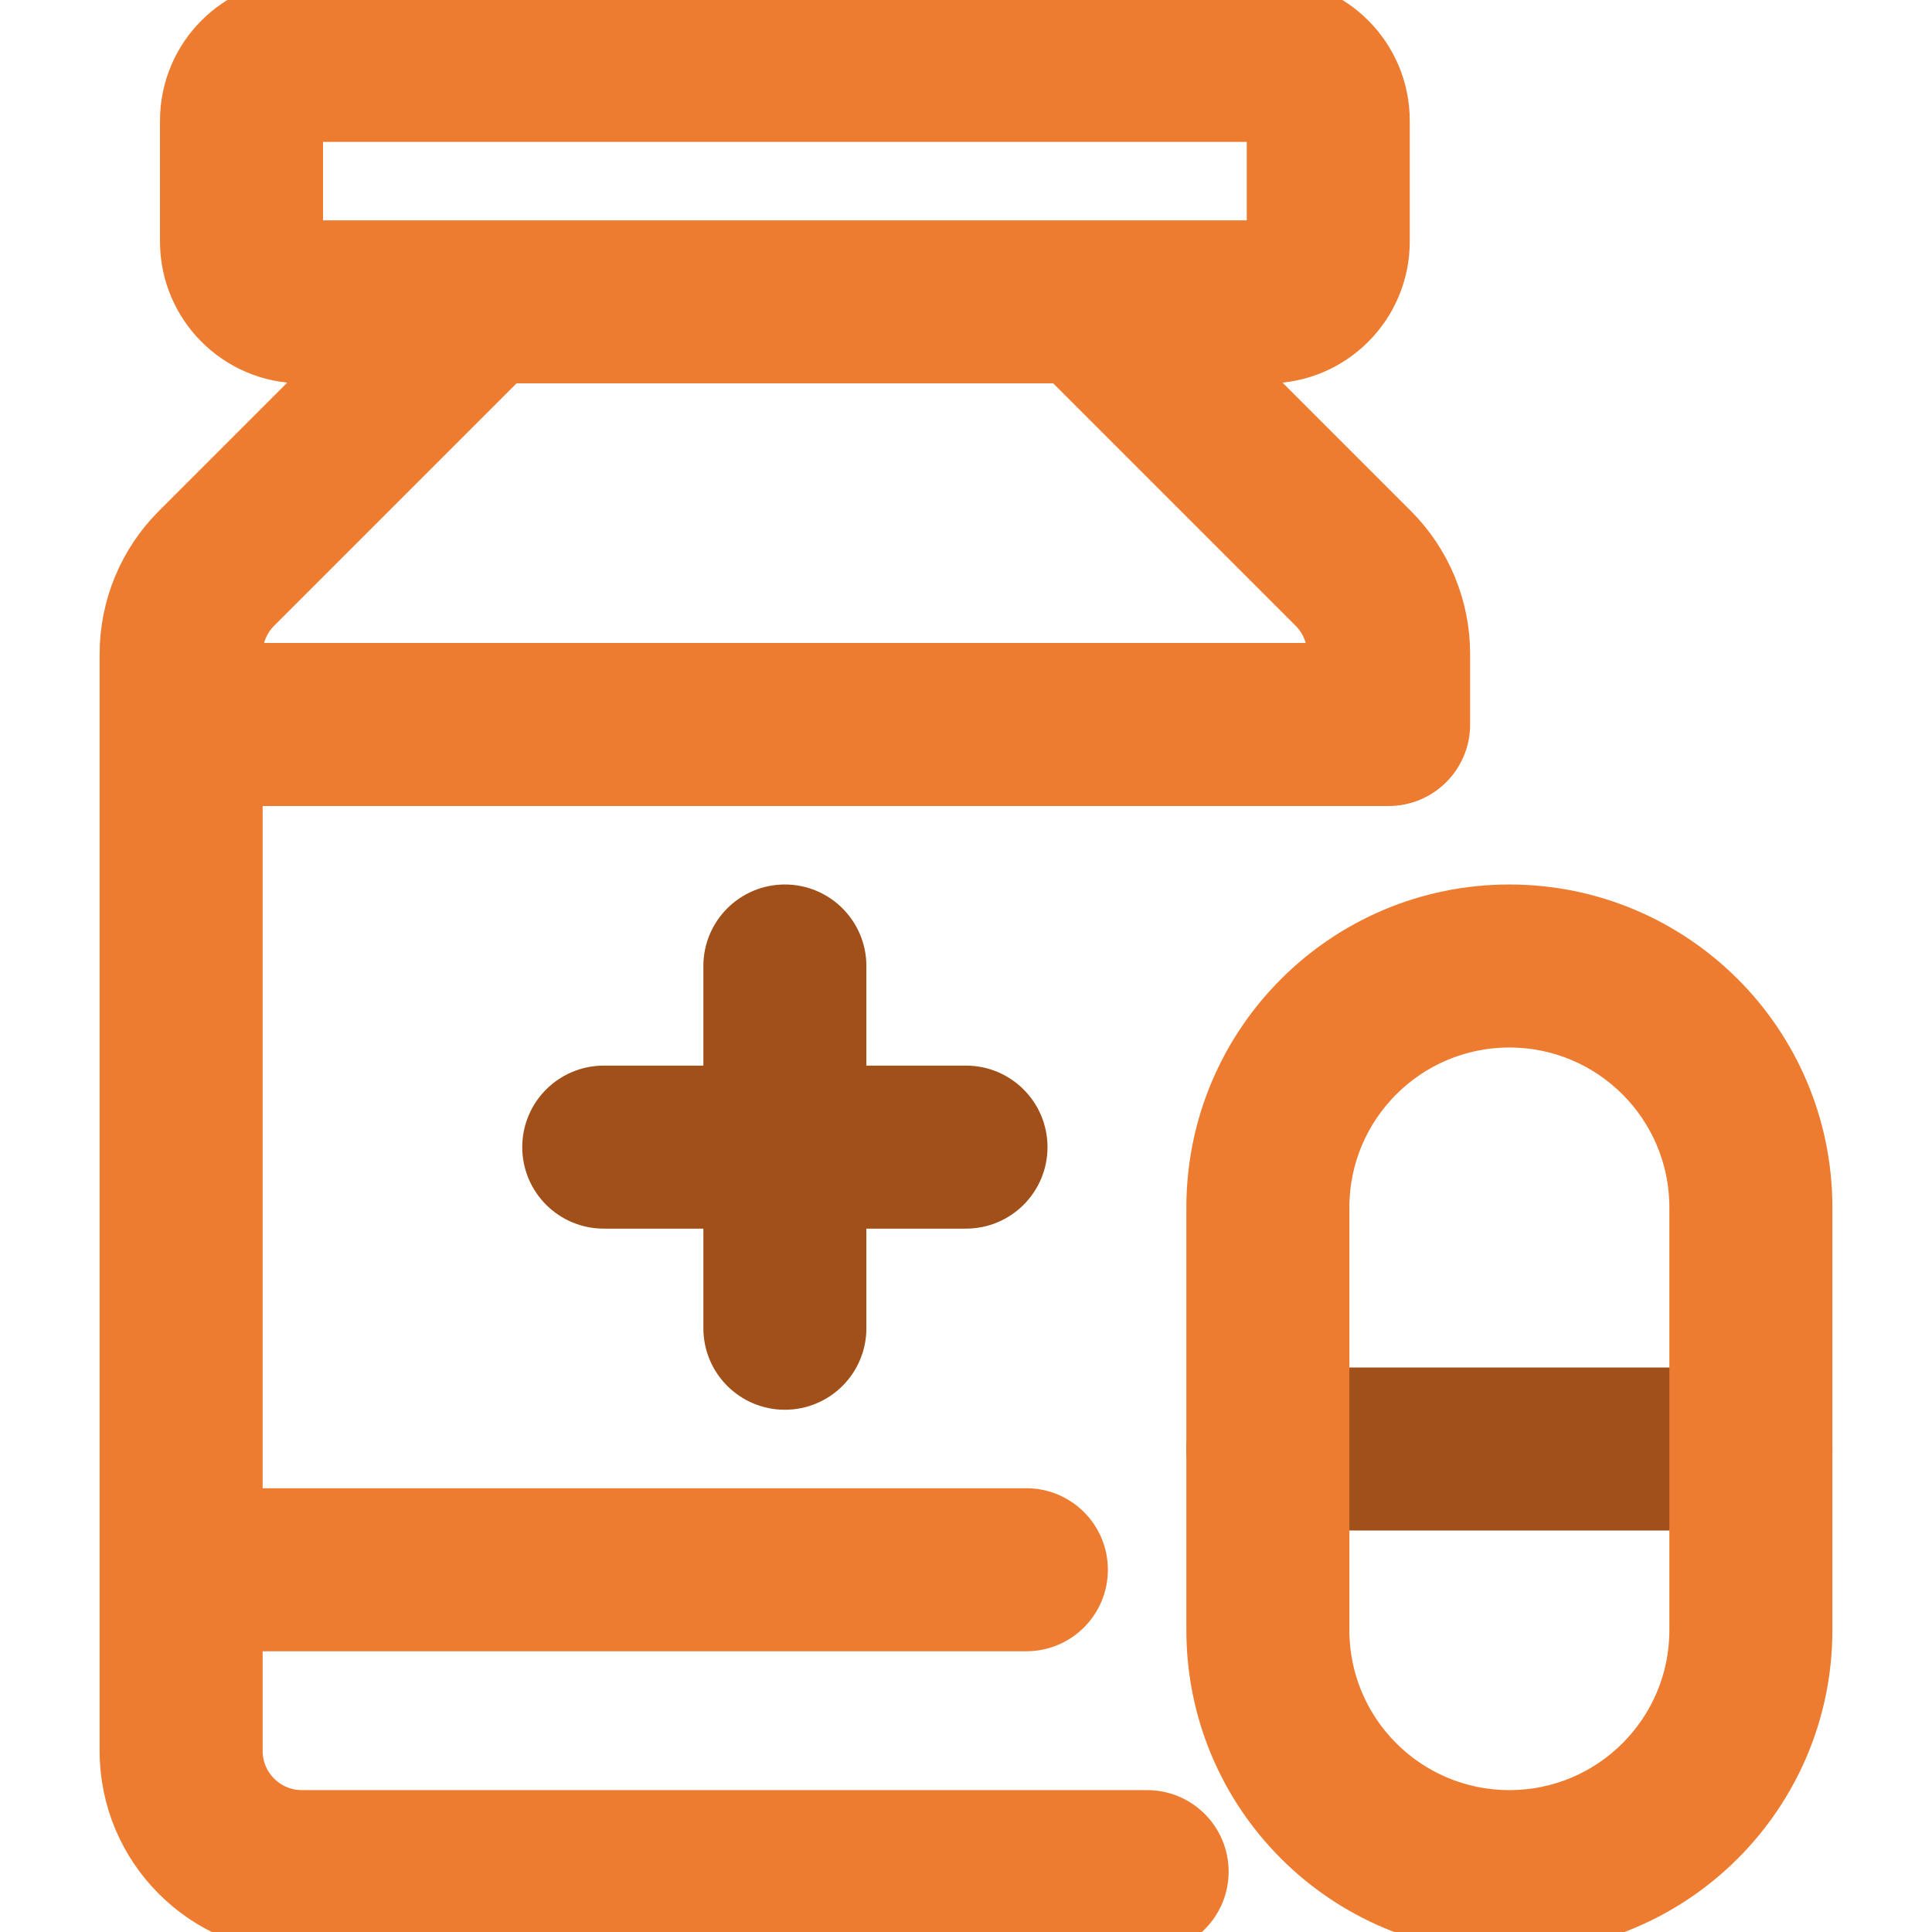
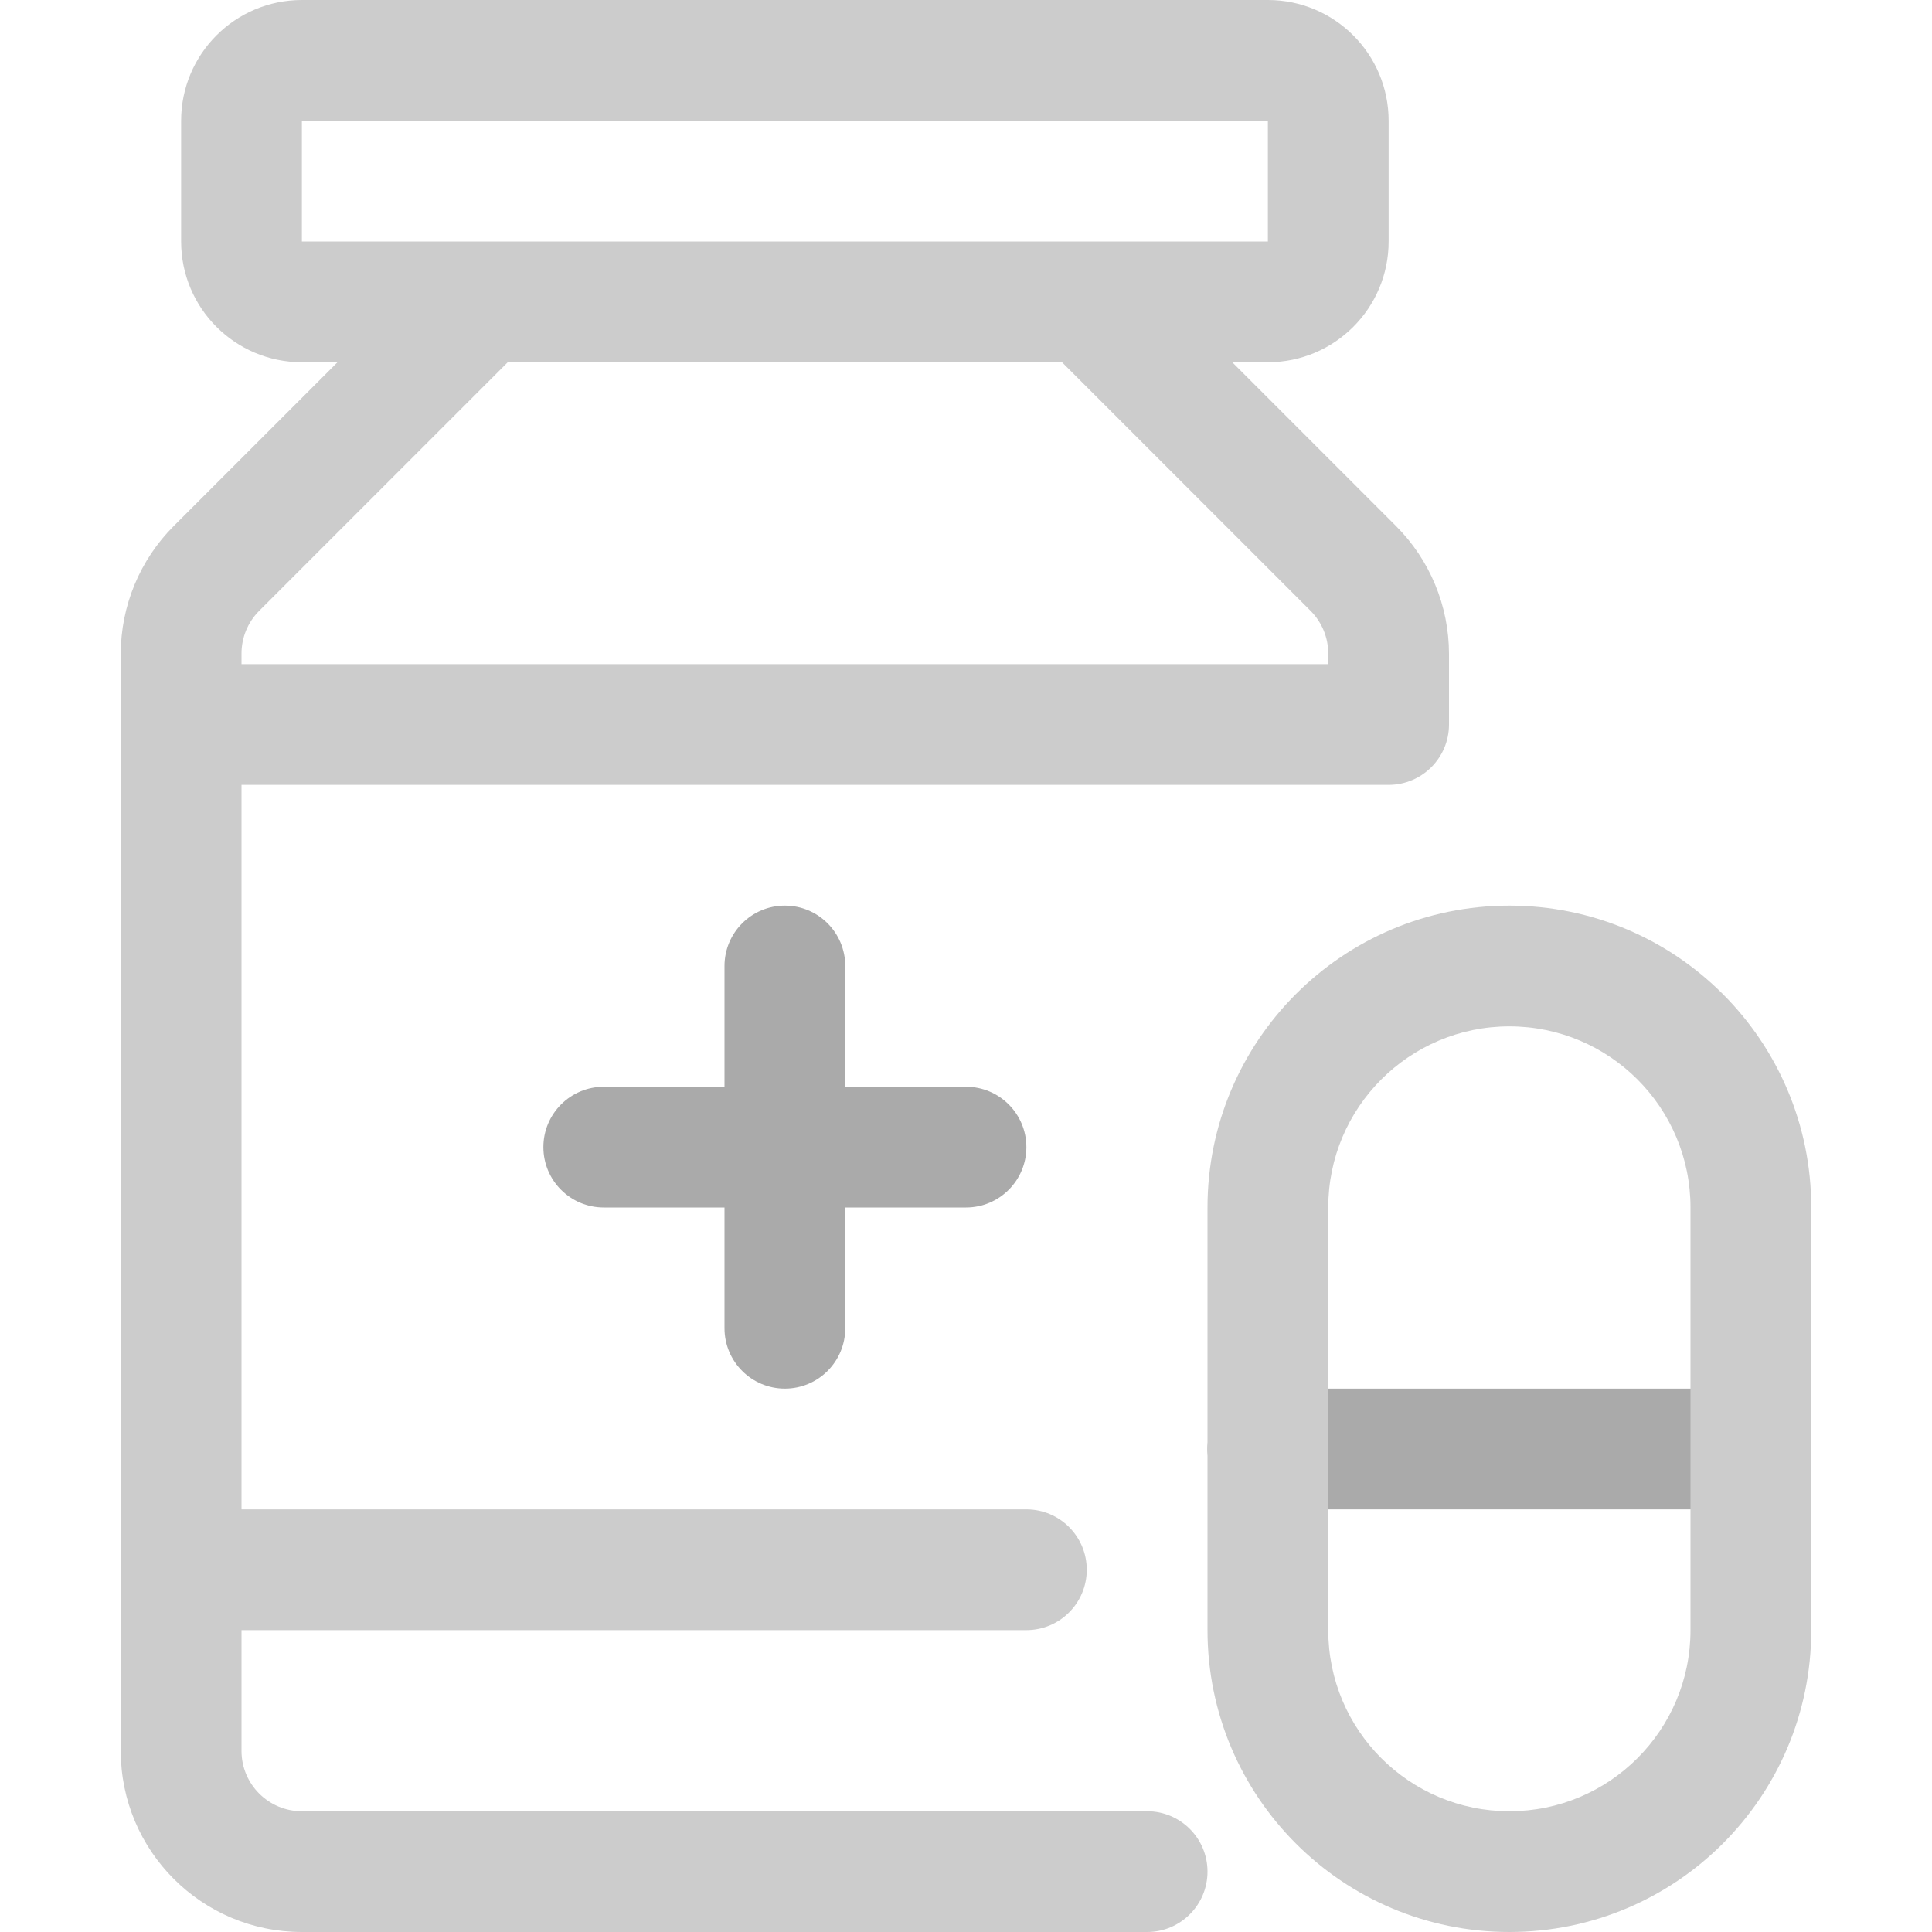
<svg xmlns="http://www.w3.org/2000/svg" width="800px" height="800px" viewBox="0 0 32 32">
  <defs>
-     <style>.cls-1{fill:#ed7c30;}.cls-2{fill:#a2501a;}</style>
+     <style>.cls-1{fill:#ccc;}.cls-2{fill:#aaa;}</style>
  </defs>
  <g data-name="24. Drug" id="_24._Drug">
-     <path class="cls-1" d="M23.12,8.71,20.41,6H21a2,2,0,0,0,2-2V2a2,2,0,0,0-2-2H5A2,2,0,0,0,3,2V4A2,2,0,0,0,5,6h.59L2.88,8.71A3,3,0,0,0,2,10.83V29a3,3,0,0,0,3,3H19a1,1,0,0,0,0-2H5a1,1,0,0,1-1-1V27H17a1,1,0,0,0,0-2H4V13H23a1,1,0,0,0,1-1V10.83A3,3,0,0,0,23.12,8.71ZM5,2H21V4H5Zm17,9H4v-.17a1,1,0,0,1,.29-.71L8.41,6h9.18l4.12,4.12a1,1,0,0,1,.29.71Z" stroke="#ed7c30" stroke-width="0.7" />
-     <path class="cls-2" d="M16,18H14V16a1,1,0,0,0-2,0v2H10a1,1,0,0,0,0,2h2v2a1,1,0,0,0,2,0V20h2a1,1,0,0,0,0-2Z" stroke="#a2501a" stroke-width="0.7" />
-     <path class="cls-2" d="M29,25H21a1,1,0,0,1,0-2h8a1,1,0,0,1,0,2Z" stroke="#a2501a" stroke-width="0.7" />
-     <path class="cls-1" d="M25,32a5,5,0,0,1-5-5V20a5,5,0,0,1,10,0v7A5,5,0,0,1,25,32Zm0-15a3,3,0,0,0-3,3v7a3,3,0,0,0,6,0V20A3,3,0,0,0,25,17Z" stroke="#ed7c30" stroke-width="0.7" />
+     <path class="cls-1" d="M23.12,8.71,20.41,6H21a2,2,0,0,0,2-2V2a2,2,0,0,0-2-2H5A2,2,0,0,0,3,2V4A2,2,0,0,0,5,6h.59L2.88,8.71A3,3,0,0,0,2,10.83V29a3,3,0,0,0,3,3H19a1,1,0,0,0,0-2H5a1,1,0,0,1-1-1V27H17a1,1,0,0,0,0-2H4V13H23a1,1,0,0,0,1-1V10.83A3,3,0,0,0,23.12,8.71ZM5,2H21V4H5Zm17,9H4v-.17a1,1,0,0,1,.29-.71L8.41,6h9.18l4.12,4.12a1,1,0,0,1,.29.71Z" />
+     <path class="cls-2" d="M16,18H14V16a1,1,0,0,0-2,0v2H10a1,1,0,0,0,0,2h2v2a1,1,0,0,0,2,0V20h2a1,1,0,0,0,0-2Z" />
+     <path class="cls-2" d="M29,25H21a1,1,0,0,1,0-2h8a1,1,0,0,1,0,2Z" />
+     <path class="cls-1" d="M25,32a5,5,0,0,1-5-5V20a5,5,0,0,1,10,0v7A5,5,0,0,1,25,32Zm0-15a3,3,0,0,0-3,3v7a3,3,0,0,0,6,0V20A3,3,0,0,0,25,17Z" />
  </g>
</svg>
